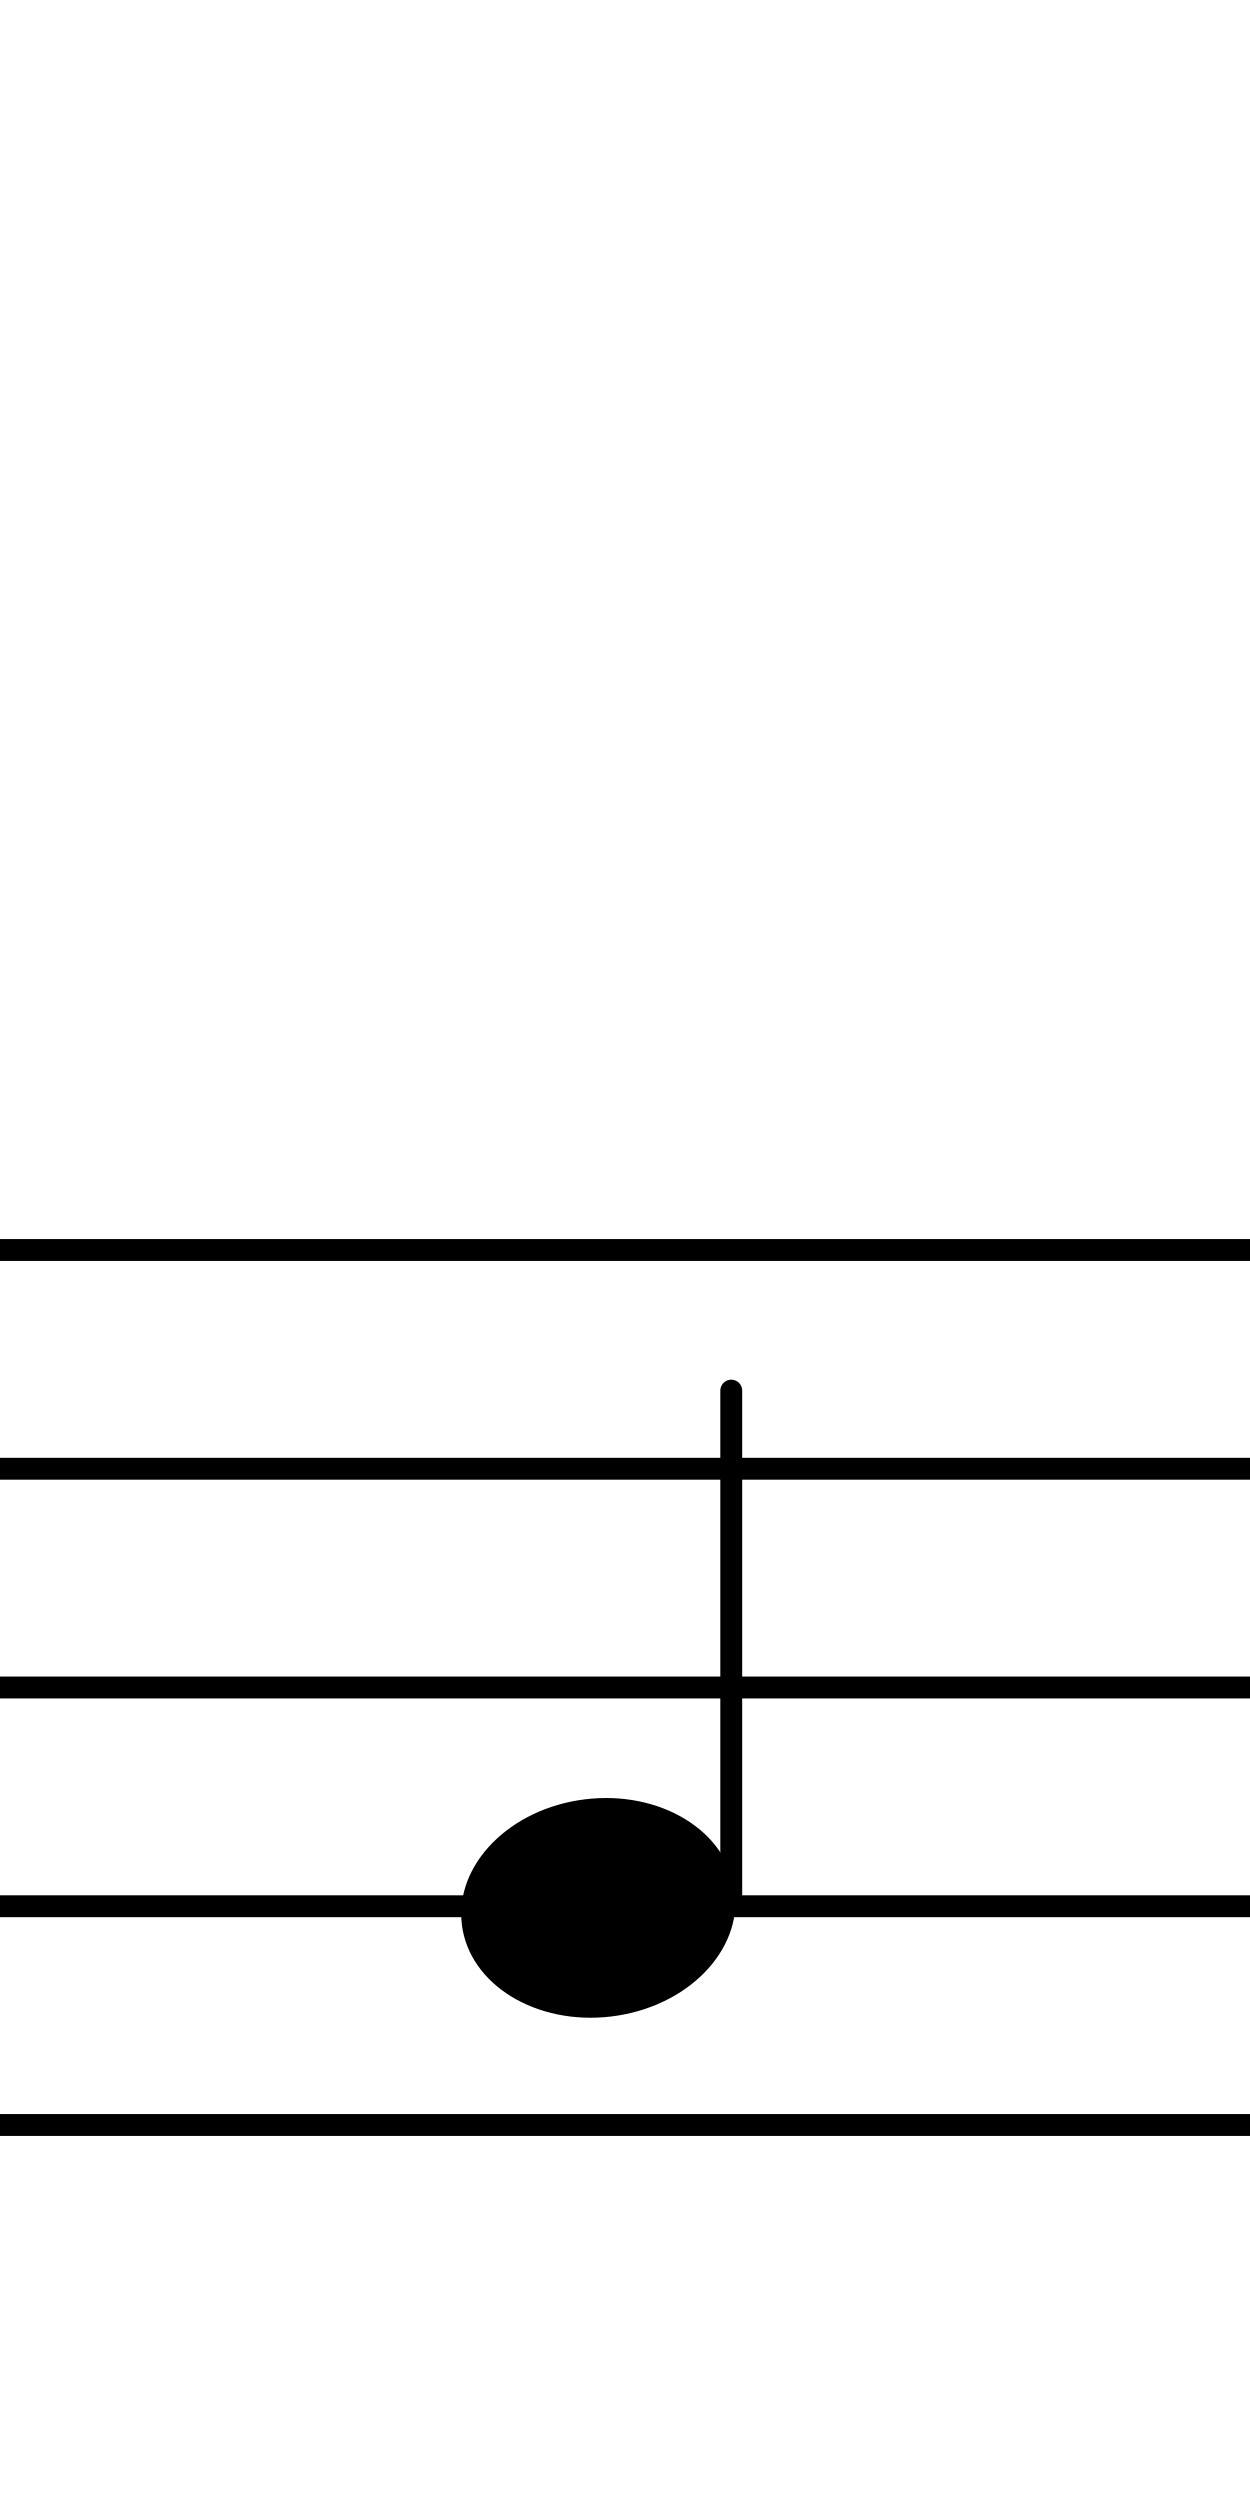
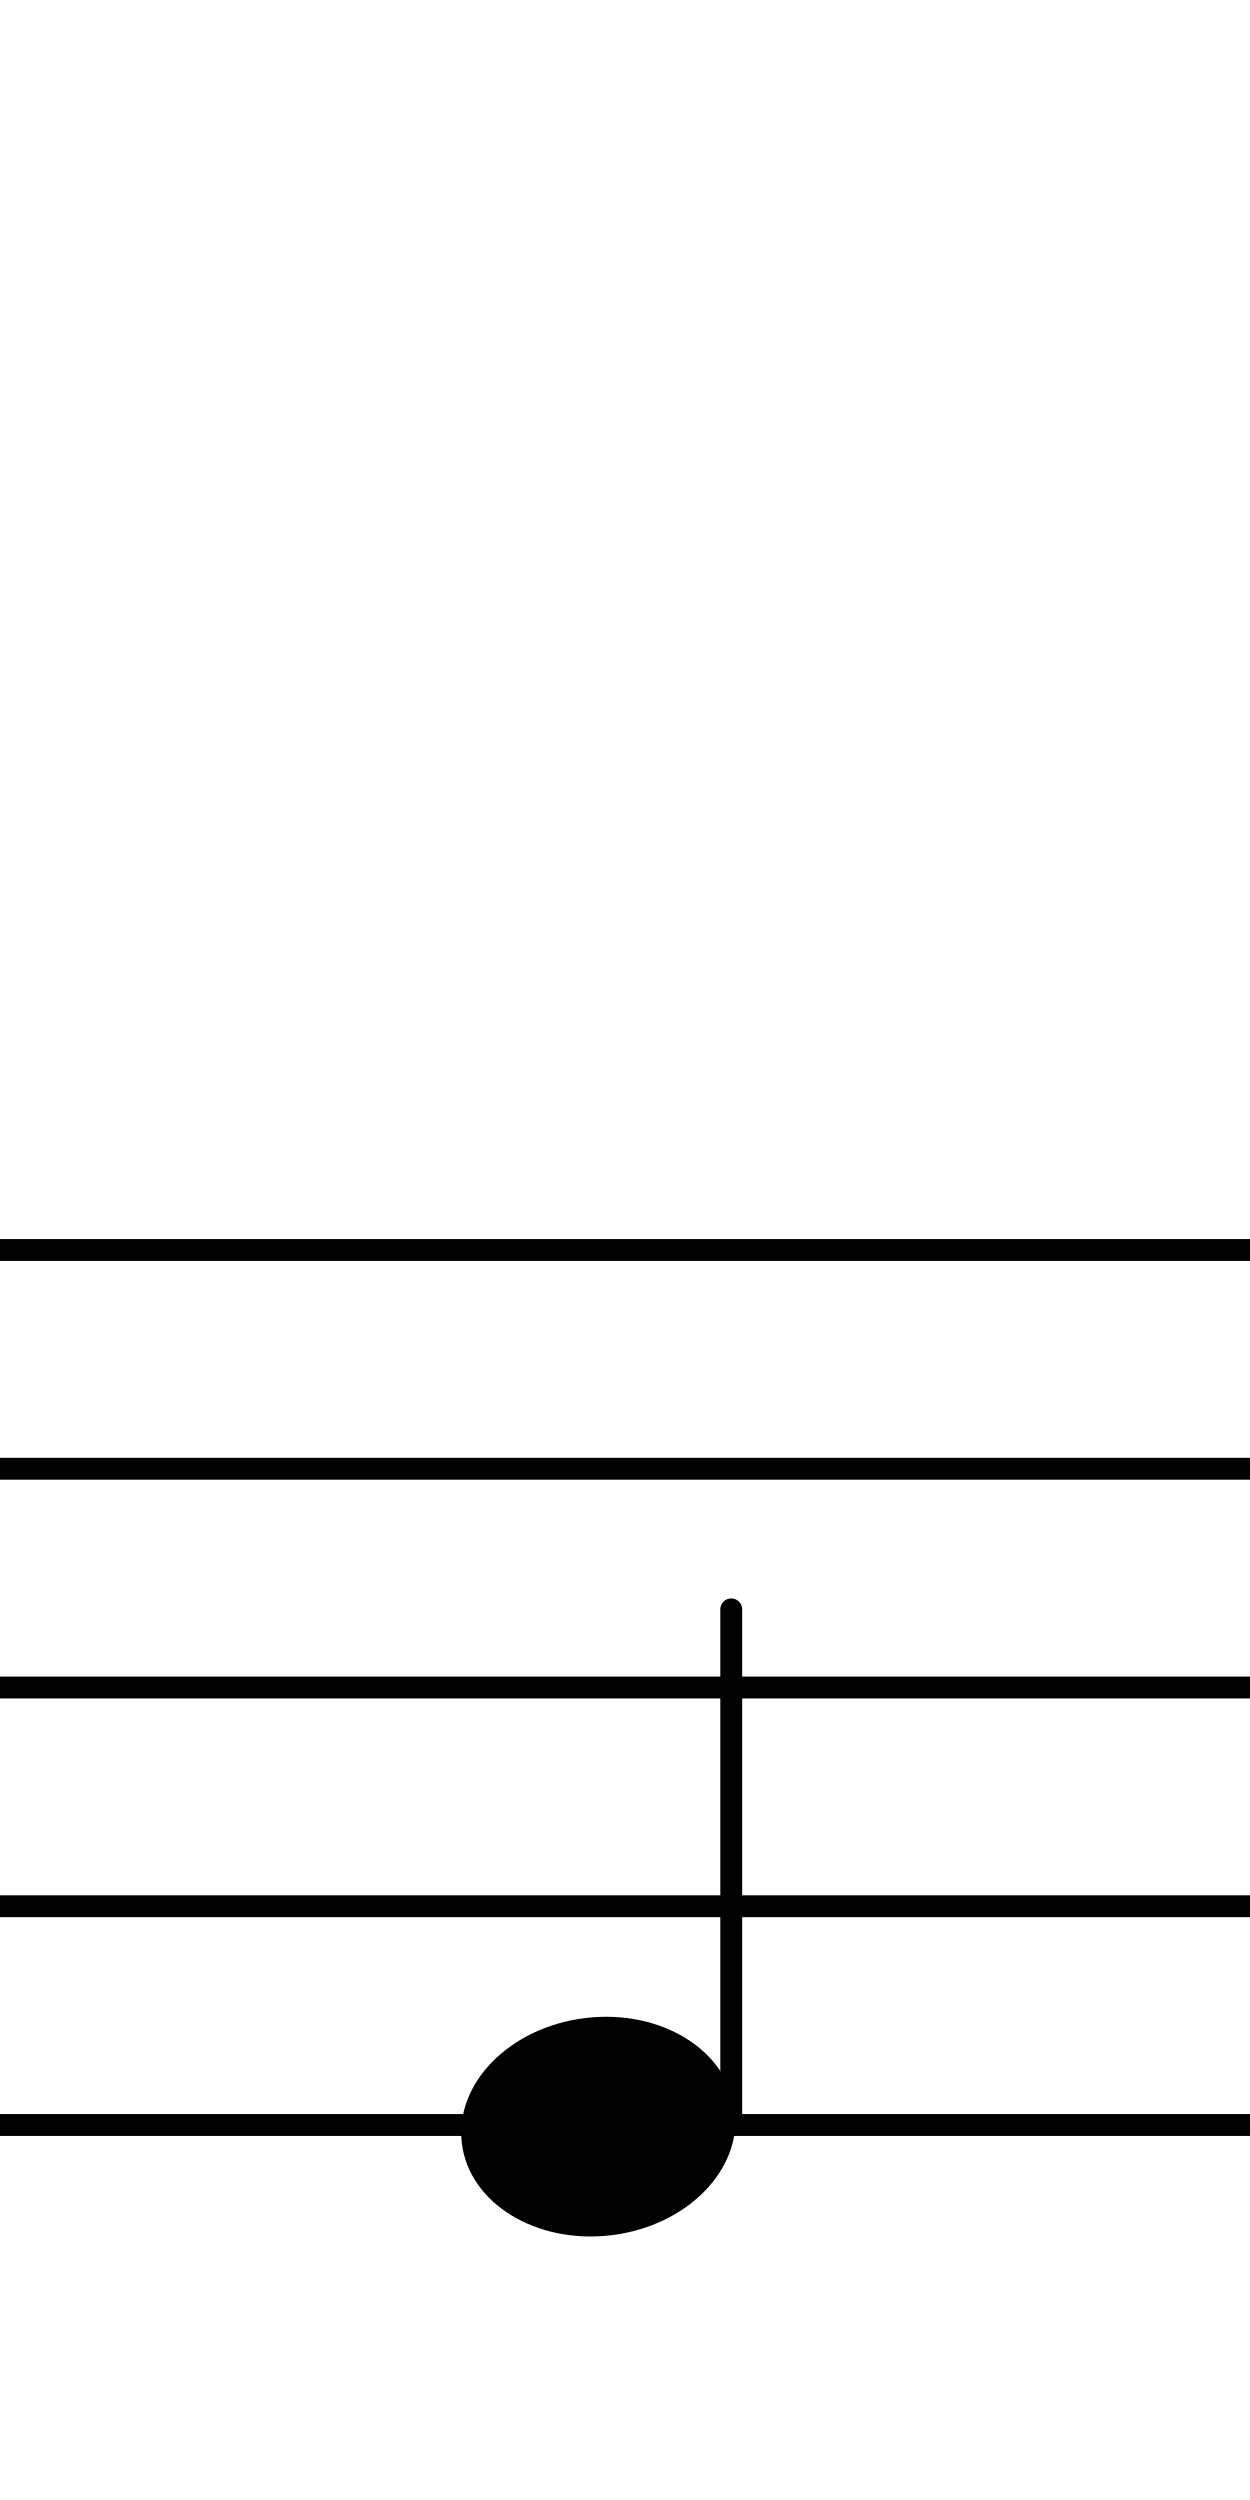
<svg xmlns="http://www.w3.org/2000/svg" width="10mm" height="20mm" viewBox="0 0 10 20">
  <rect width="10" height="20" fill="white" />
  <line x1="0" y1="10" x2="10" y2="10" stroke="black" stroke-width="0.175" />
  <line x1="0" y1="11.75" x2="10" y2="11.75" stroke="black" stroke-width="0.175" />
  <line x1="0" y1="13.50" x2="10" y2="13.50" stroke="black" stroke-width="0.175" />
  <line x1="0" y1="15.25" x2="10" y2="15.25" stroke="black" stroke-width="0.175" />
  <line x1="0" y1="17.00" x2="10" y2="17.00" stroke="black" stroke-width="0.175" />
-   <g transform="translate(0,6.125)">
+   <g transform="translate(0,7.875)">
    <ellipse cx="5" cy="9.125" rx="1.1" ry="0.875" fill="black" transform="rotate(-7 5 10.875)" />
    <line x1="5.85" y1="9.125" x2="5.85" y2="5" stroke="black" stroke-width="0.175" stroke-linecap="round" />
  </g>
</svg>
